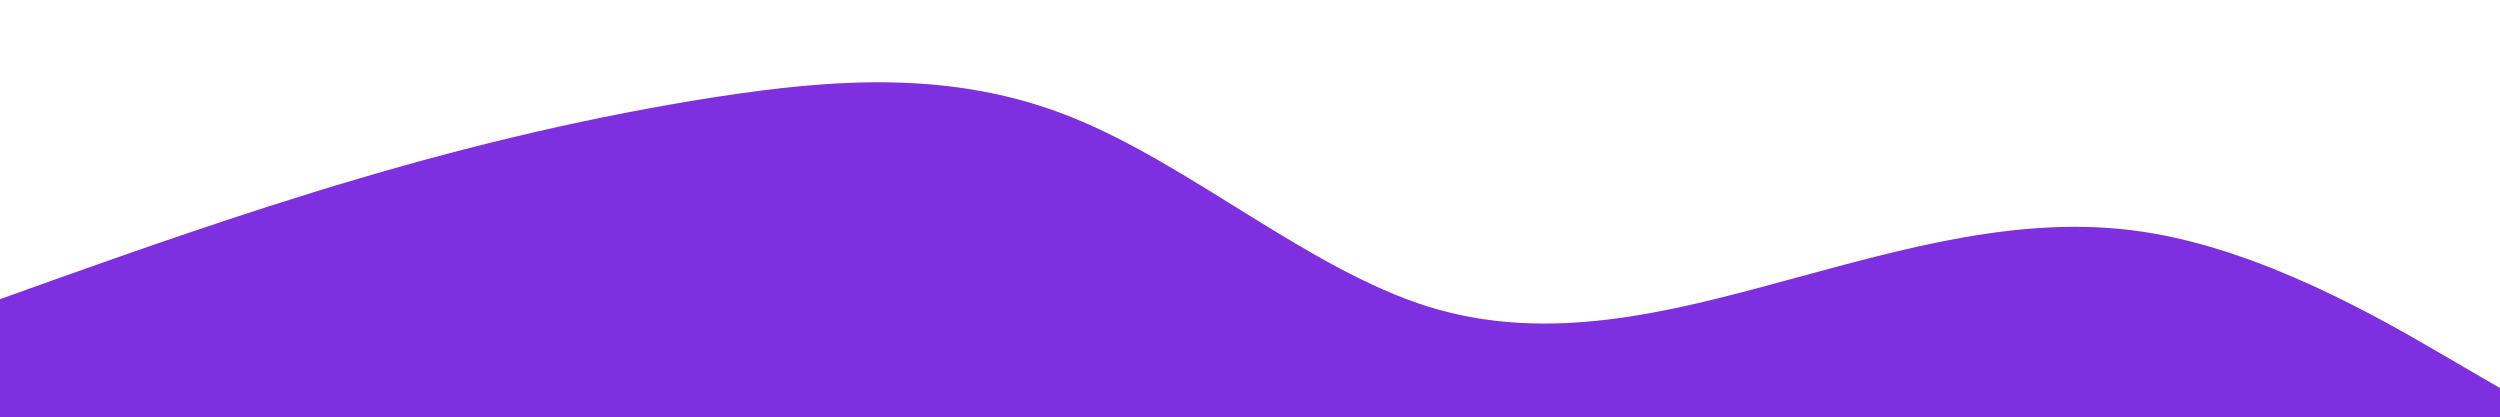
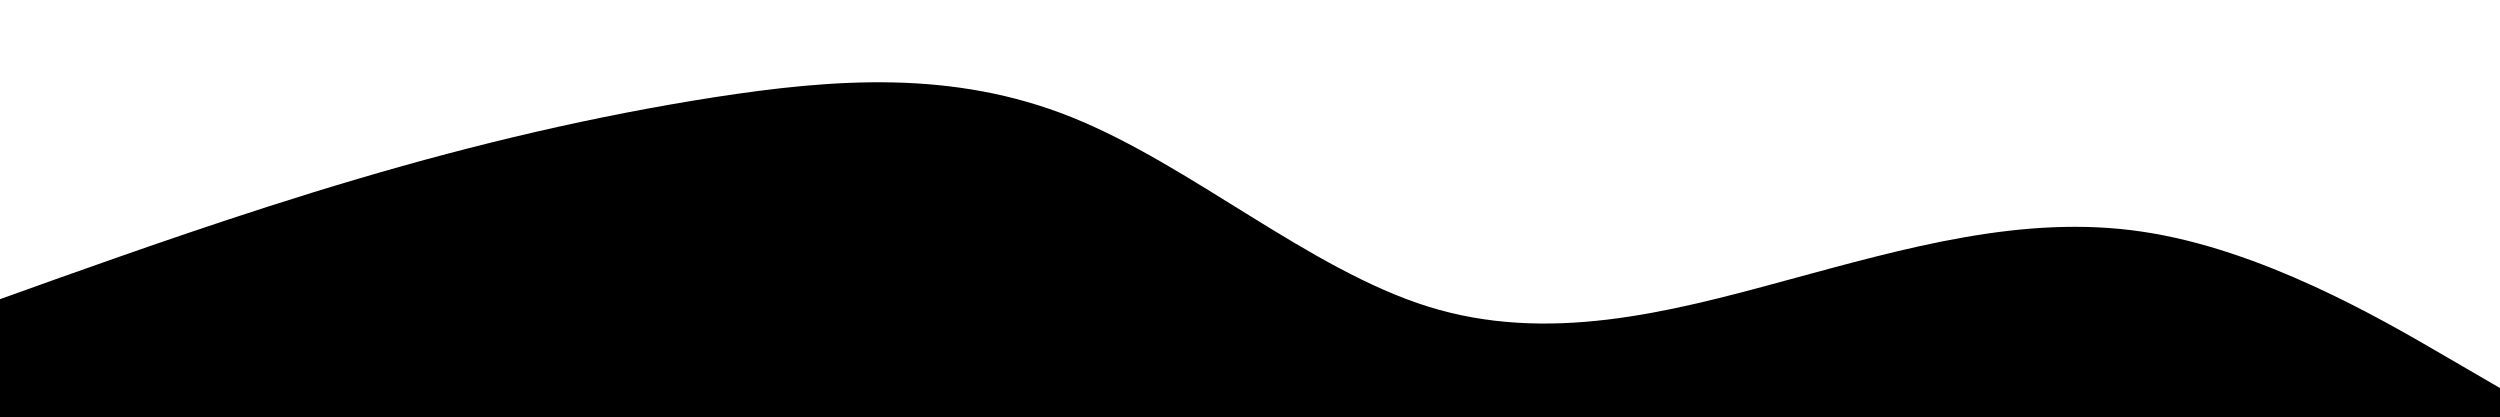
<svg xmlns="http://www.w3.org/2000/svg" version="1.1" id="visual" x="0px" y="0px" viewBox="0 0 900 150" style="enable-background:new 0 0 900 150;" xml:space="preserve">
-   <path fill="#7E30E1" d="M900,139.7V152H0v-44.3l21.5-7.7C43,92.4,86,77,128.8,64.4c42.9-12.7,85.5-22.7,128.4-29.4  c42.8-6.6,85.8-10,128.6,7.2c42.9,17.2,85.5,54.8,128.4,68.2c42.8,13.3,85.8,2.3,128.6-9.4c42.9-11.6,85.5-24,128.4-17.6  c42.8,6.3,85.8,31.3,107.3,43.8L900,139.7z" />
+   <path class="fill-purple" d="M900,139.7V152H0v-44.3l21.5-7.7C43,92.4,86,77,128.8,64.4c42.9-12.7,85.5-22.7,128.4-29.4  c42.8-6.6,85.8-10,128.6,7.2c42.9,17.2,85.5,54.8,128.4,68.2c42.8,13.3,85.8,2.3,128.6-9.4c42.9-11.6,85.5-24,128.4-17.6  c42.8,6.3,85.8,31.3,107.3,43.8L900,139.7z" />
</svg>
